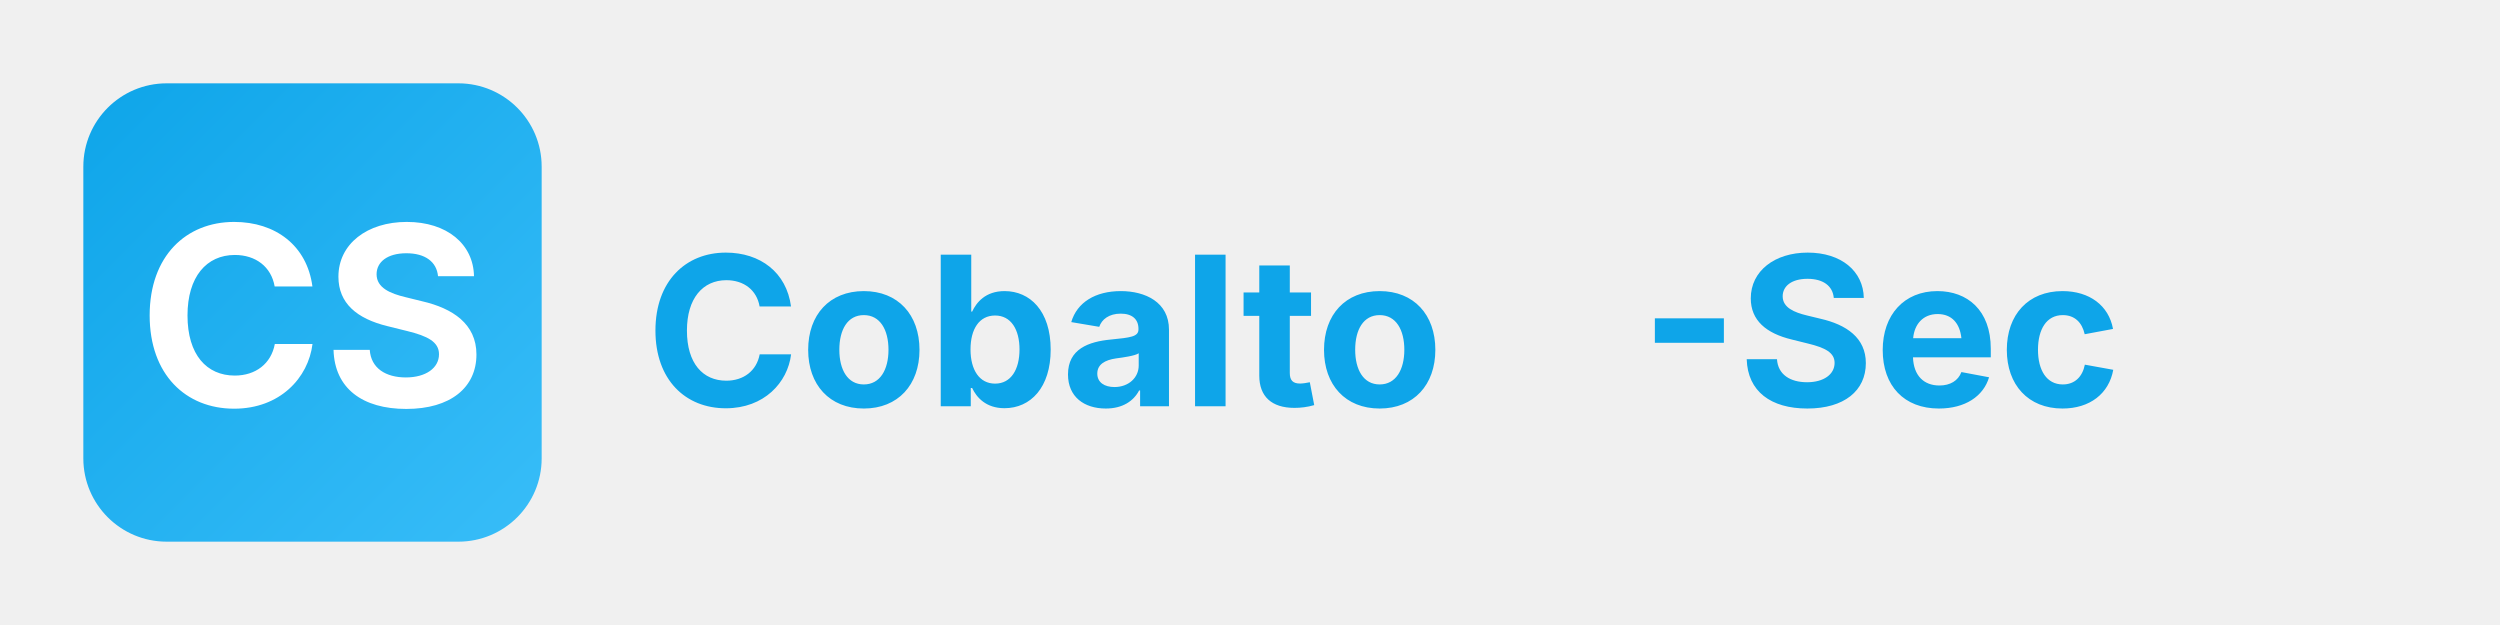
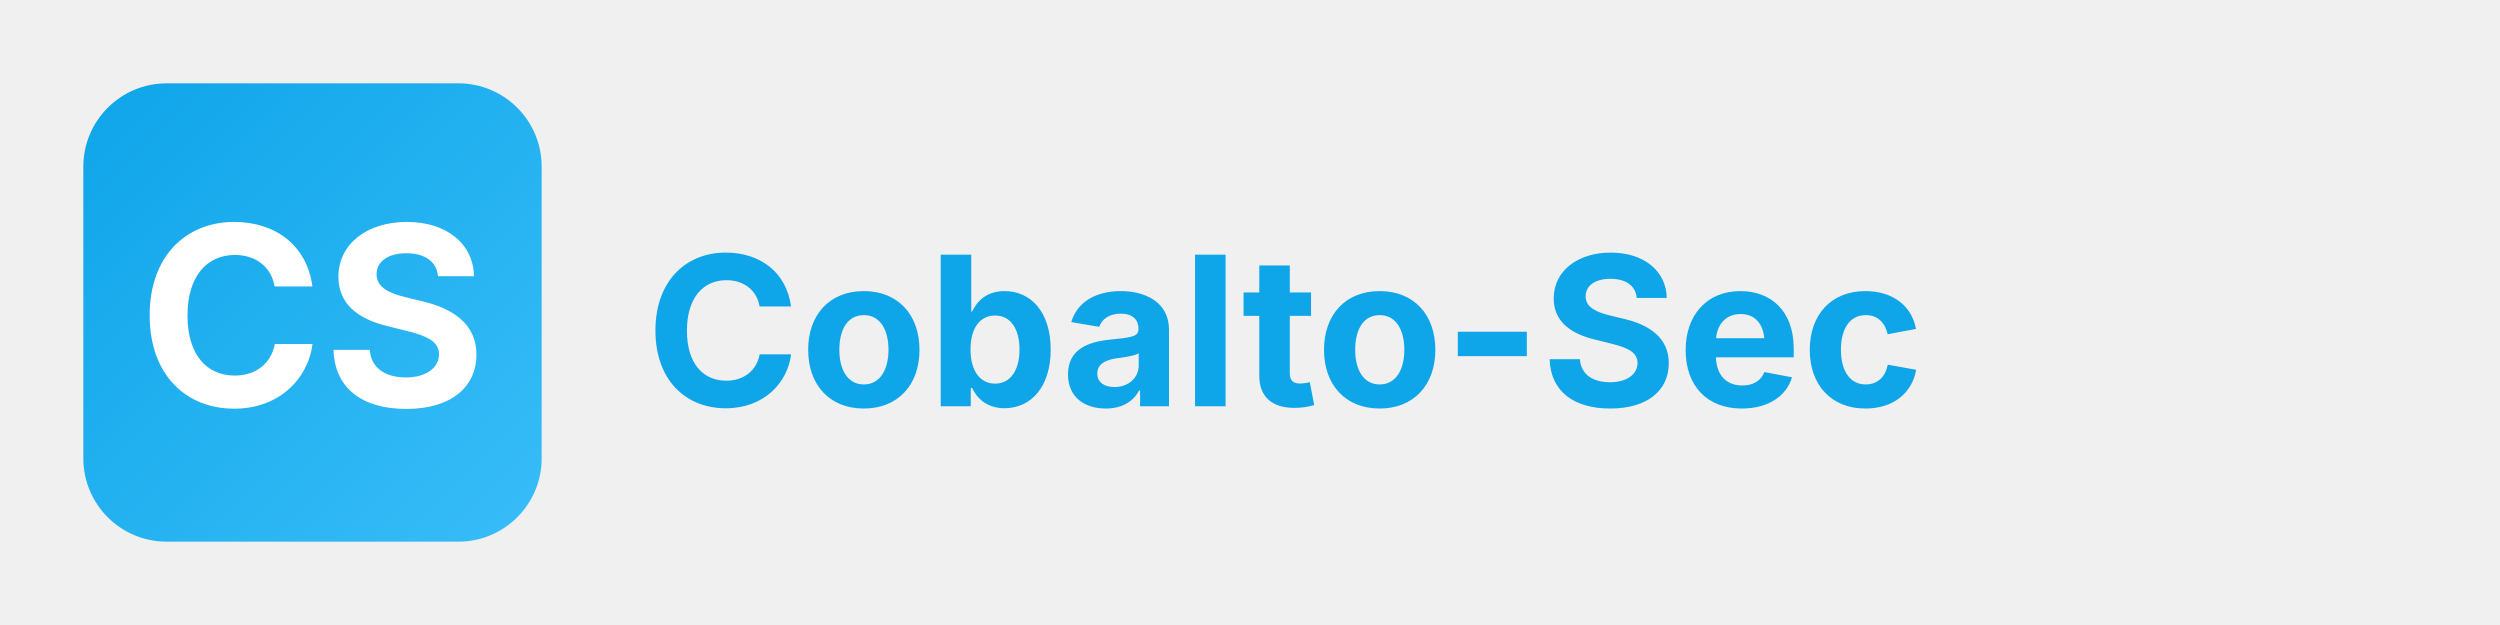
<svg xmlns="http://www.w3.org/2000/svg" viewBox="0 0 480 120" width="480" height="120" role="img" aria-label="Cobalto-Sec">
  <defs>
    <linearGradient id="g" x1="0" y1="0" x2="1" y2="1">
      <stop offset="0" stop-color="#0ea5e9" />
      <stop offset="1" stop-color="#38bdf8" />
    </linearGradient>
  </defs>
  <rect x="16" y="16" rx="16" ry="16" width="88" height="88" fill="url(#g)" />
  <text x="60" y="78" text-anchor="middle" font-family="system-ui,Segoe UI,Inter,Arial" font-size="48" font-weight="700" fill="#fff">CS</text>
-   <text x="124" y="78" font-family="system-ui,Segoe UI,Inter,Arial" font-size="40" font-weight="700" fill="#0ea5e9">Cobalto</text>
-   <text x="315" y="78" font-family="system-ui,Segoe UI,Inter,Arial" font-size="40" font-weight="700" fill="#0ea5e9">-Sec</text>
+   <text x="124" y="78" font-family="system-ui,Segoe UI,Inter,Arial" font-size="40" font-weight="700" fill="#0ea5e9">Cobalto-Sec</text>
</svg>
